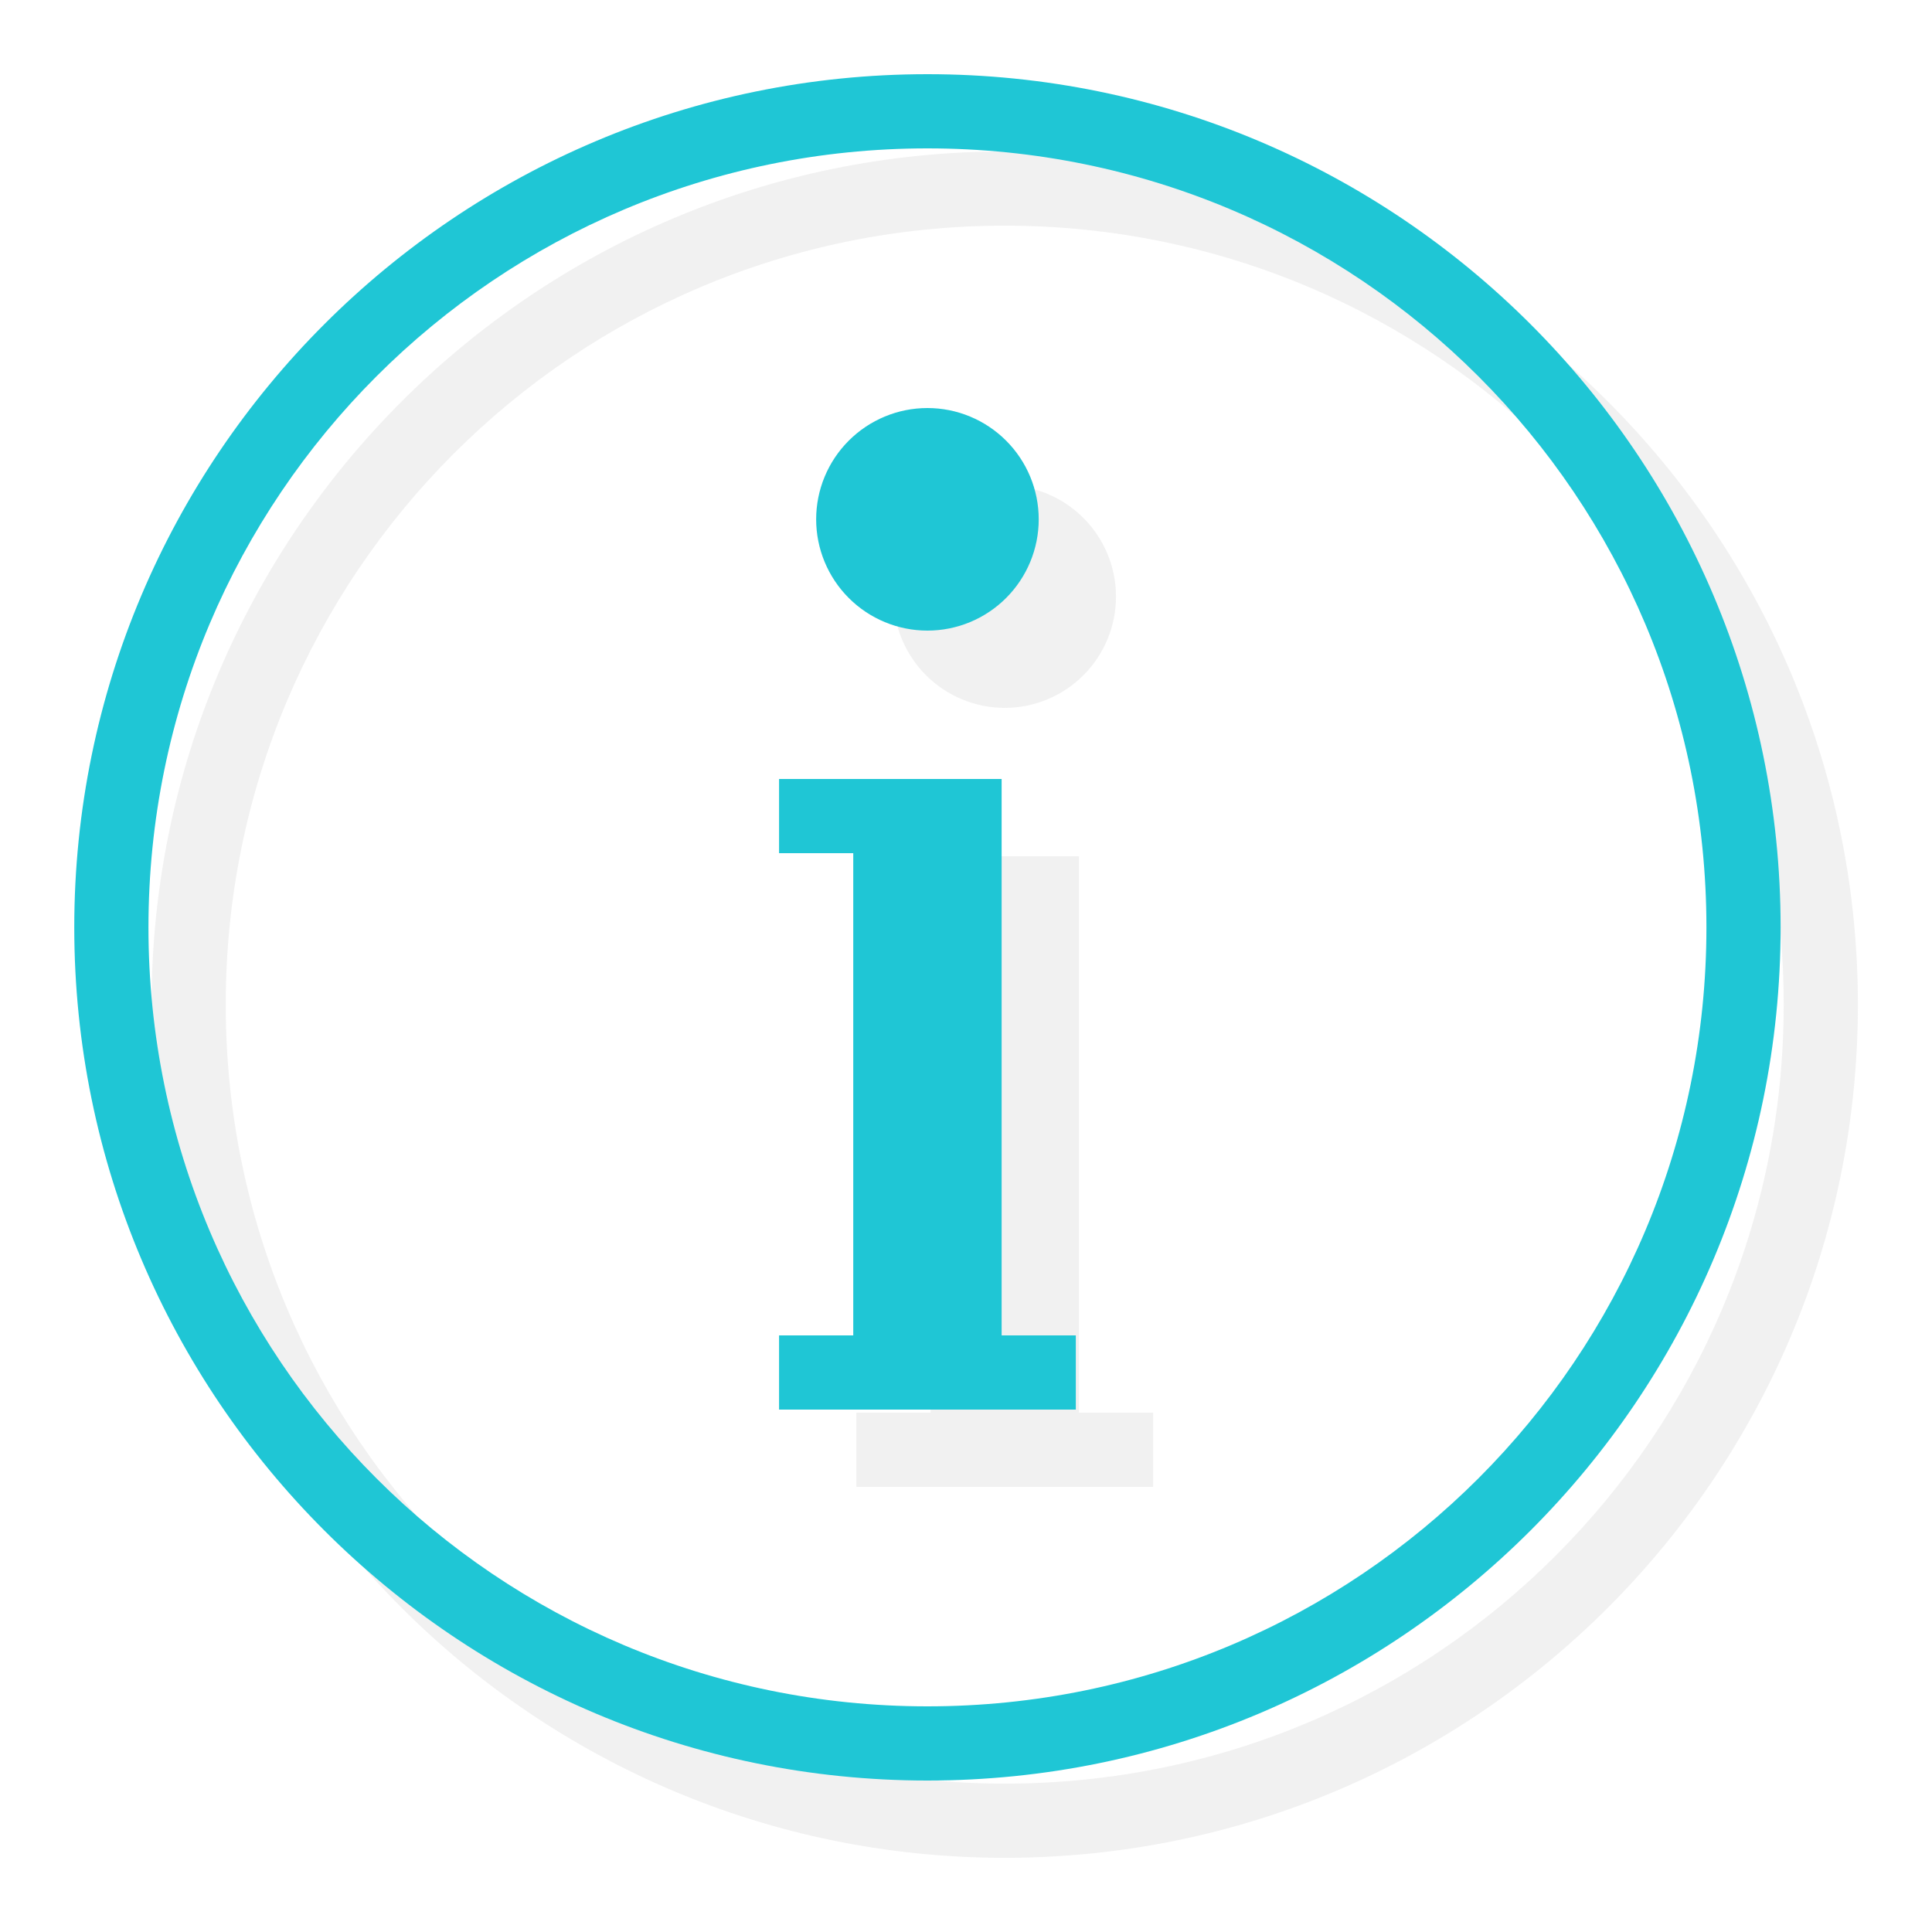
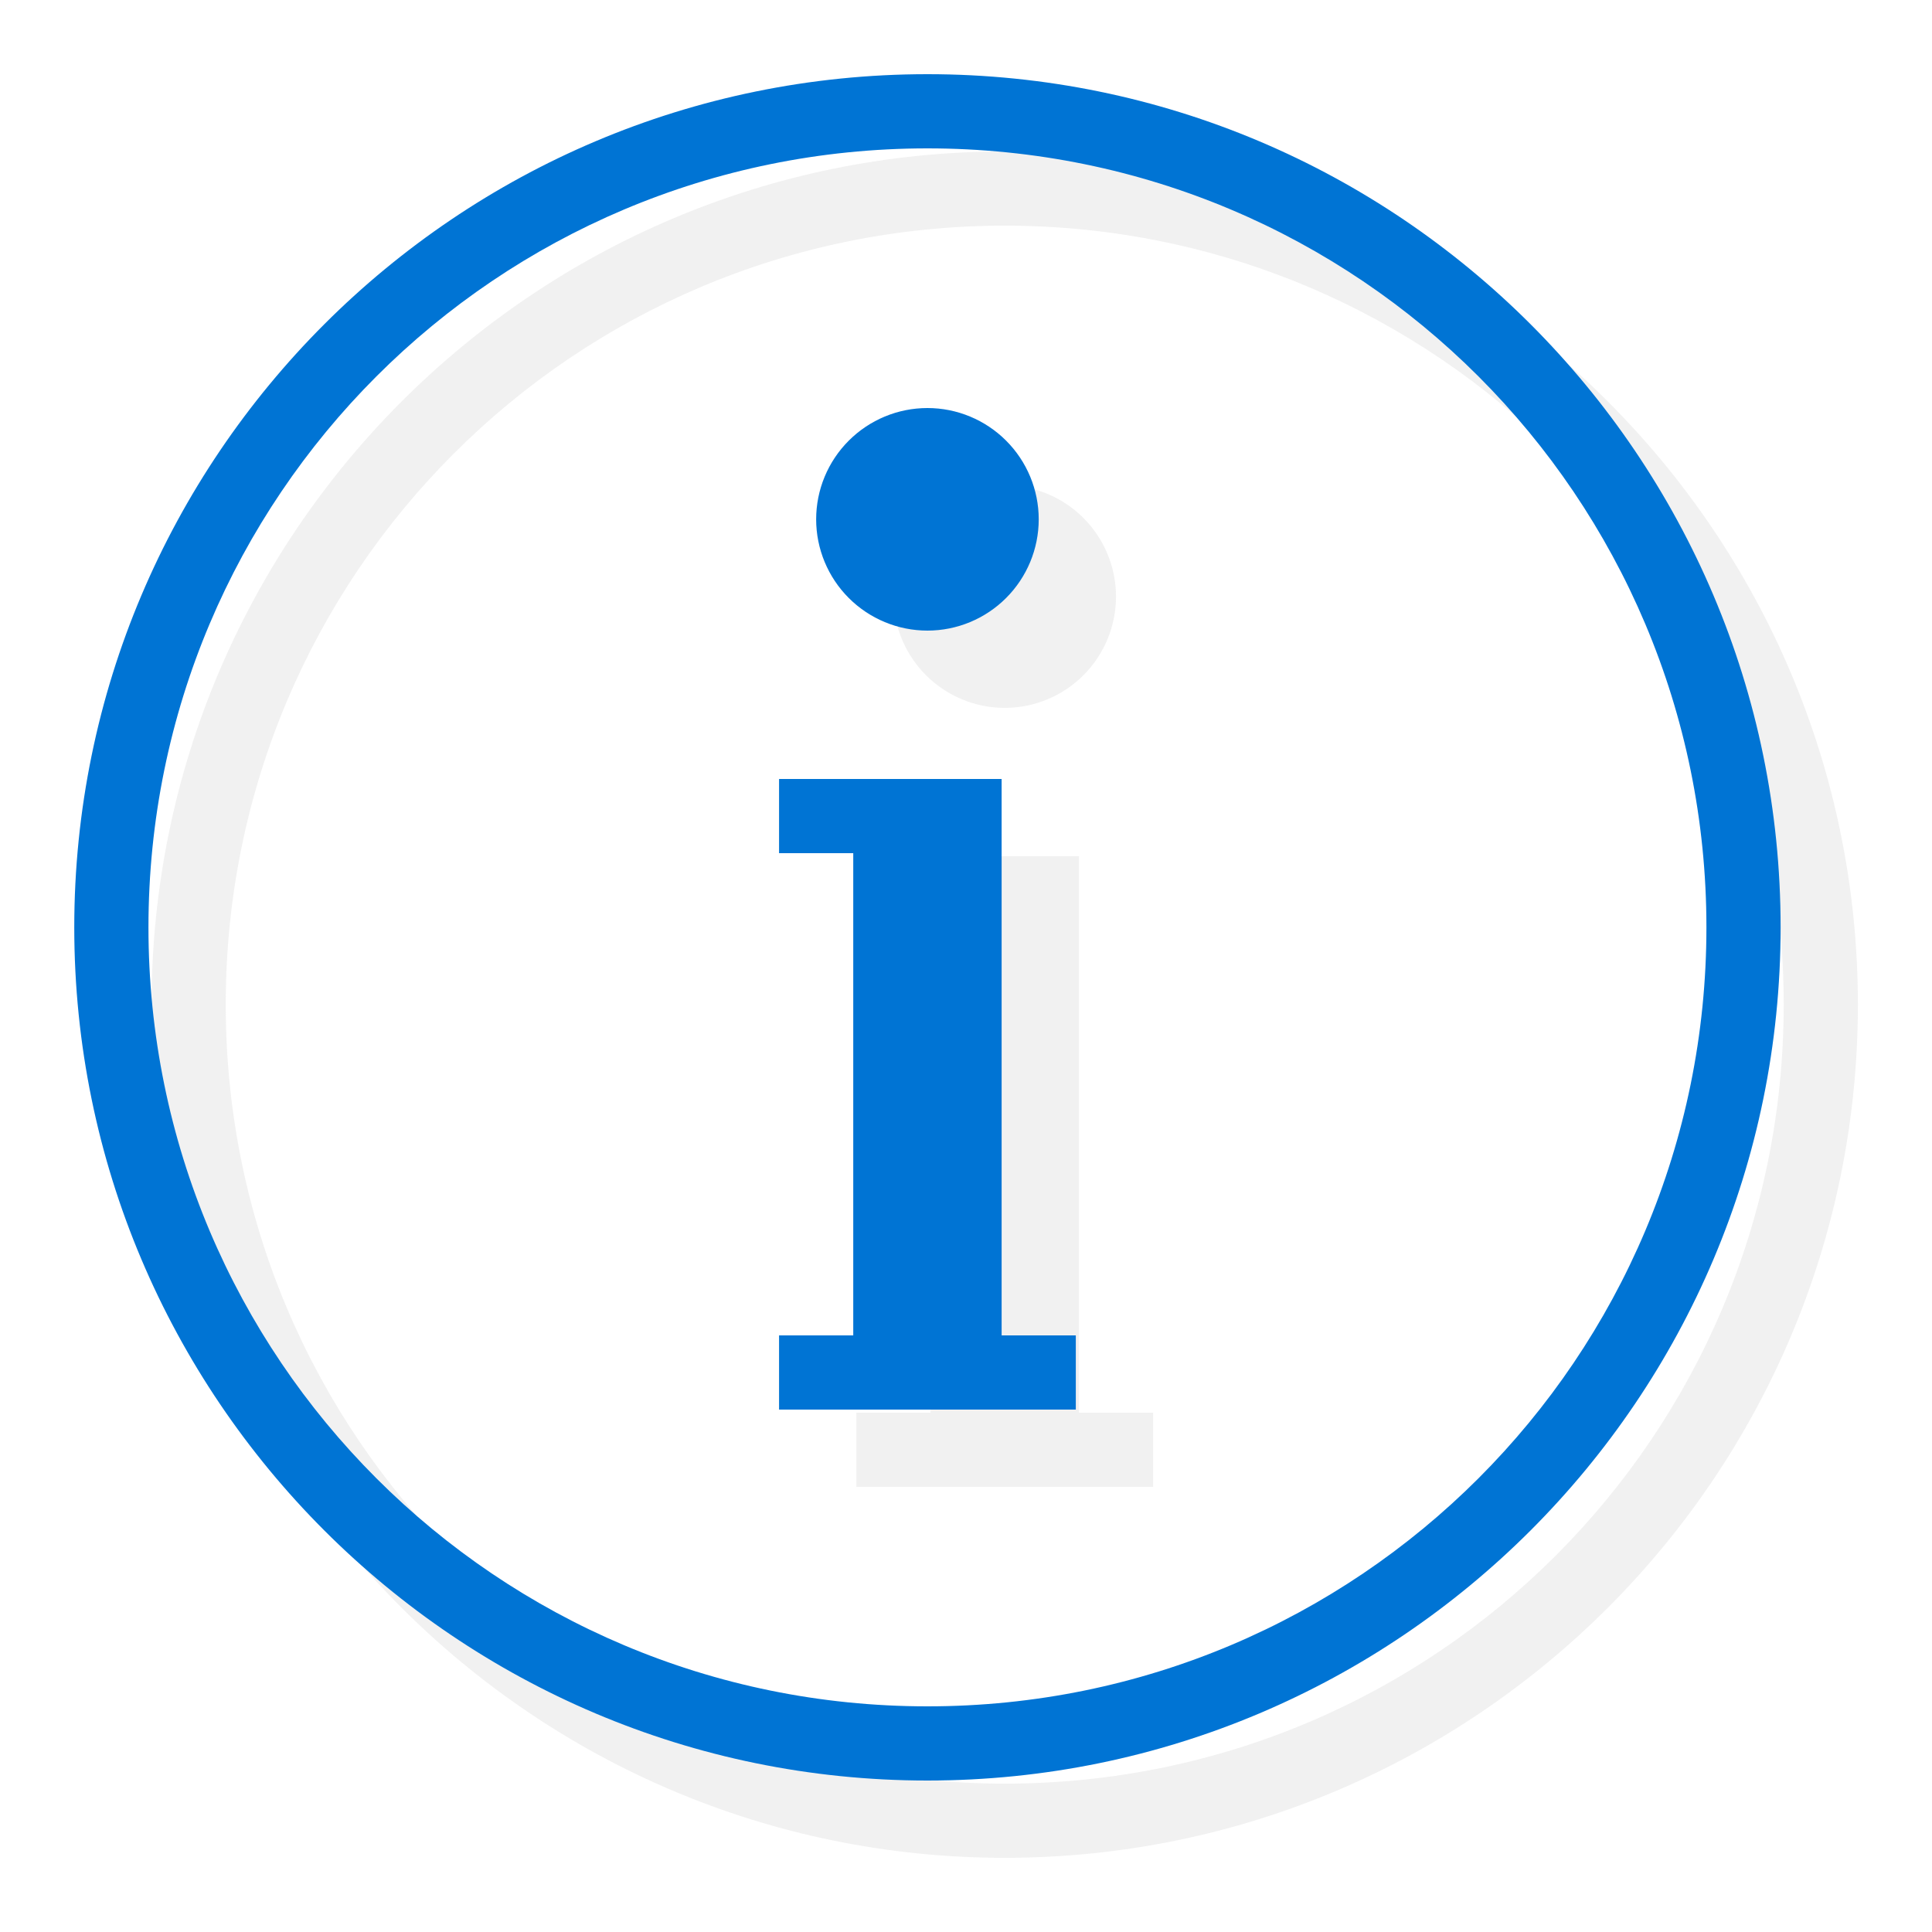
<svg xmlns="http://www.w3.org/2000/svg" width="25" height="25" viewBox="0 0 25 25" fill="none">
  <path d="M13.001 1.96C6.909 1.96 1.961 6.908 1.961 13C1.961 19.091 6.909 24.04 13.001 24.04C19.093 24.04 24.041 19.091 24.041 13C24.041 6.908 19.093 1.96 13.001 1.96ZM13.001 2.92C18.574 2.92 23.081 7.427 23.081 13C23.081 18.573 18.574 23.08 13.001 23.08C7.428 23.08 2.921 18.573 2.921 13C2.921 7.427 7.428 2.92 13.001 2.92ZM13.001 6.28C12.619 6.28 12.253 6.432 11.983 6.702C11.713 6.972 11.561 7.338 11.561 7.72C11.561 8.102 11.713 8.468 11.983 8.738C12.253 9.008 12.619 9.16 13.001 9.16C13.383 9.16 13.749 9.008 14.019 8.738C14.289 8.468 14.441 8.102 14.441 7.72C14.441 7.338 14.289 6.972 14.019 6.702C13.749 6.432 13.383 6.28 13.001 6.28ZM11.081 11.08V12.04H11.561H12.041V18.28H11.561H11.081V19.24H11.561H12.041H13.961H14.441H14.921V18.28H14.441H13.961V11.08H13.481H11.561H11.081Z" fill="#DADADA" fill-opacity="0.38" />
-   <path d="M12.001 0.96C5.909 0.96 0.961 5.908 0.961 12C0.961 18.091 5.909 23.04 12.001 23.04C18.093 23.04 23.041 18.091 23.041 12C23.041 5.908 18.093 0.96 12.001 0.96ZM12.001 1.92C17.574 1.92 22.081 6.427 22.081 12C22.081 17.573 17.574 22.08 12.001 22.08C6.428 22.08 1.921 17.573 1.921 12C1.921 6.427 6.428 1.92 12.001 1.92ZM12.001 5.28C11.619 5.28 11.253 5.432 10.983 5.702C10.713 5.972 10.561 6.338 10.561 6.72C10.561 7.102 10.713 7.468 10.983 7.738C11.253 8.008 11.619 8.16 12.001 8.16C12.383 8.16 12.749 8.008 13.019 7.738C13.289 7.468 13.441 7.102 13.441 6.72C13.441 6.338 13.289 5.972 13.019 5.702C12.749 5.432 12.383 5.28 12.001 5.28ZM10.081 10.08V11.04H10.561H11.041V17.28H10.561H10.081V18.24H10.561H11.041H12.961H13.441H13.921V17.28H13.441H12.961V10.08H12.481H10.561H10.081Z" fill="#1FC6D5" />
+   <path d="M12.001 0.96C5.909 0.96 0.961 5.908 0.961 12C0.961 18.091 5.909 23.04 12.001 23.04C18.093 23.04 23.041 18.091 23.041 12C23.041 5.908 18.093 0.96 12.001 0.96ZM12.001 1.92C17.574 1.92 22.081 6.427 22.081 12C22.081 17.573 17.574 22.08 12.001 22.08C6.428 22.08 1.921 17.573 1.921 12C1.921 6.427 6.428 1.92 12.001 1.92ZM12.001 5.28C11.619 5.28 11.253 5.432 10.983 5.702C10.713 5.972 10.561 6.338 10.561 6.72C10.561 7.102 10.713 7.468 10.983 7.738C11.253 8.008 11.619 8.16 12.001 8.16C12.383 8.16 12.749 8.008 13.019 7.738C13.289 7.468 13.441 7.102 13.441 6.72C13.441 6.338 13.289 5.972 13.019 5.702C12.749 5.432 12.383 5.28 12.001 5.28ZM10.081 10.08V11.04H10.561H11.041V17.28H10.561H10.081V18.24H10.561H11.041H12.961H13.441H13.921V17.28H13.441H12.961V10.08H12.481H10.561H10.081Z" fill="#0074d4" />
</svg>
